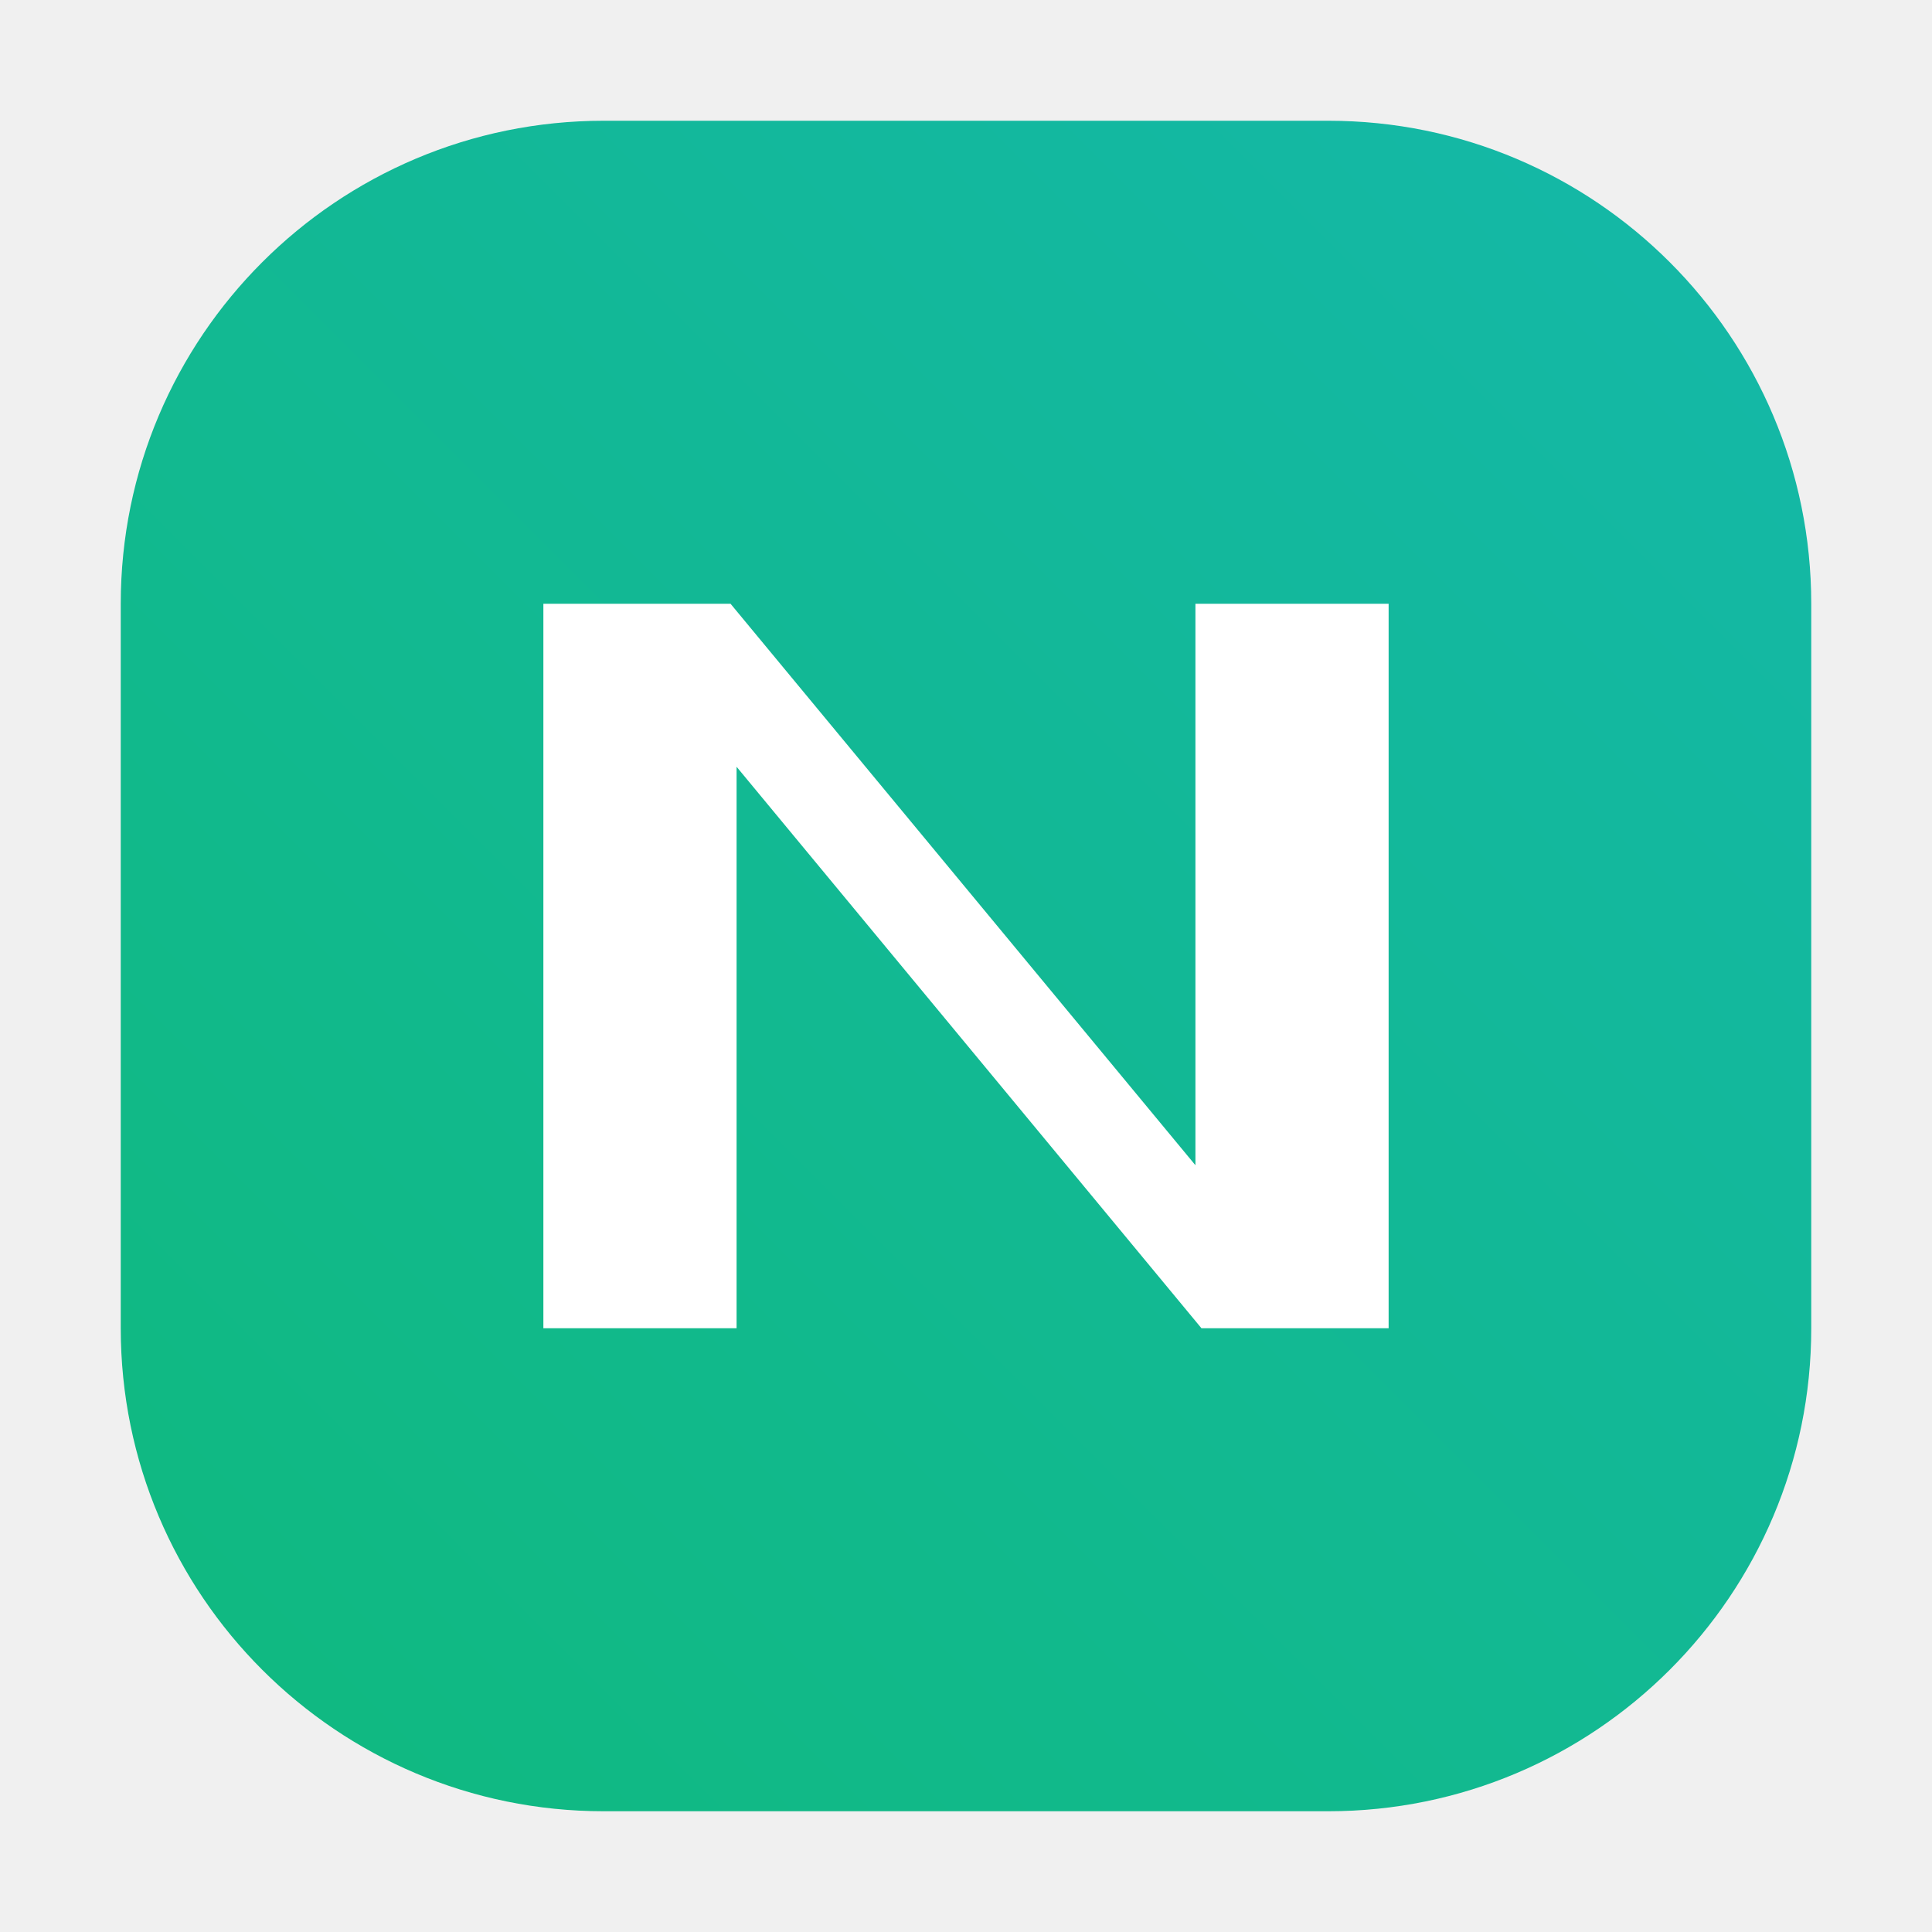
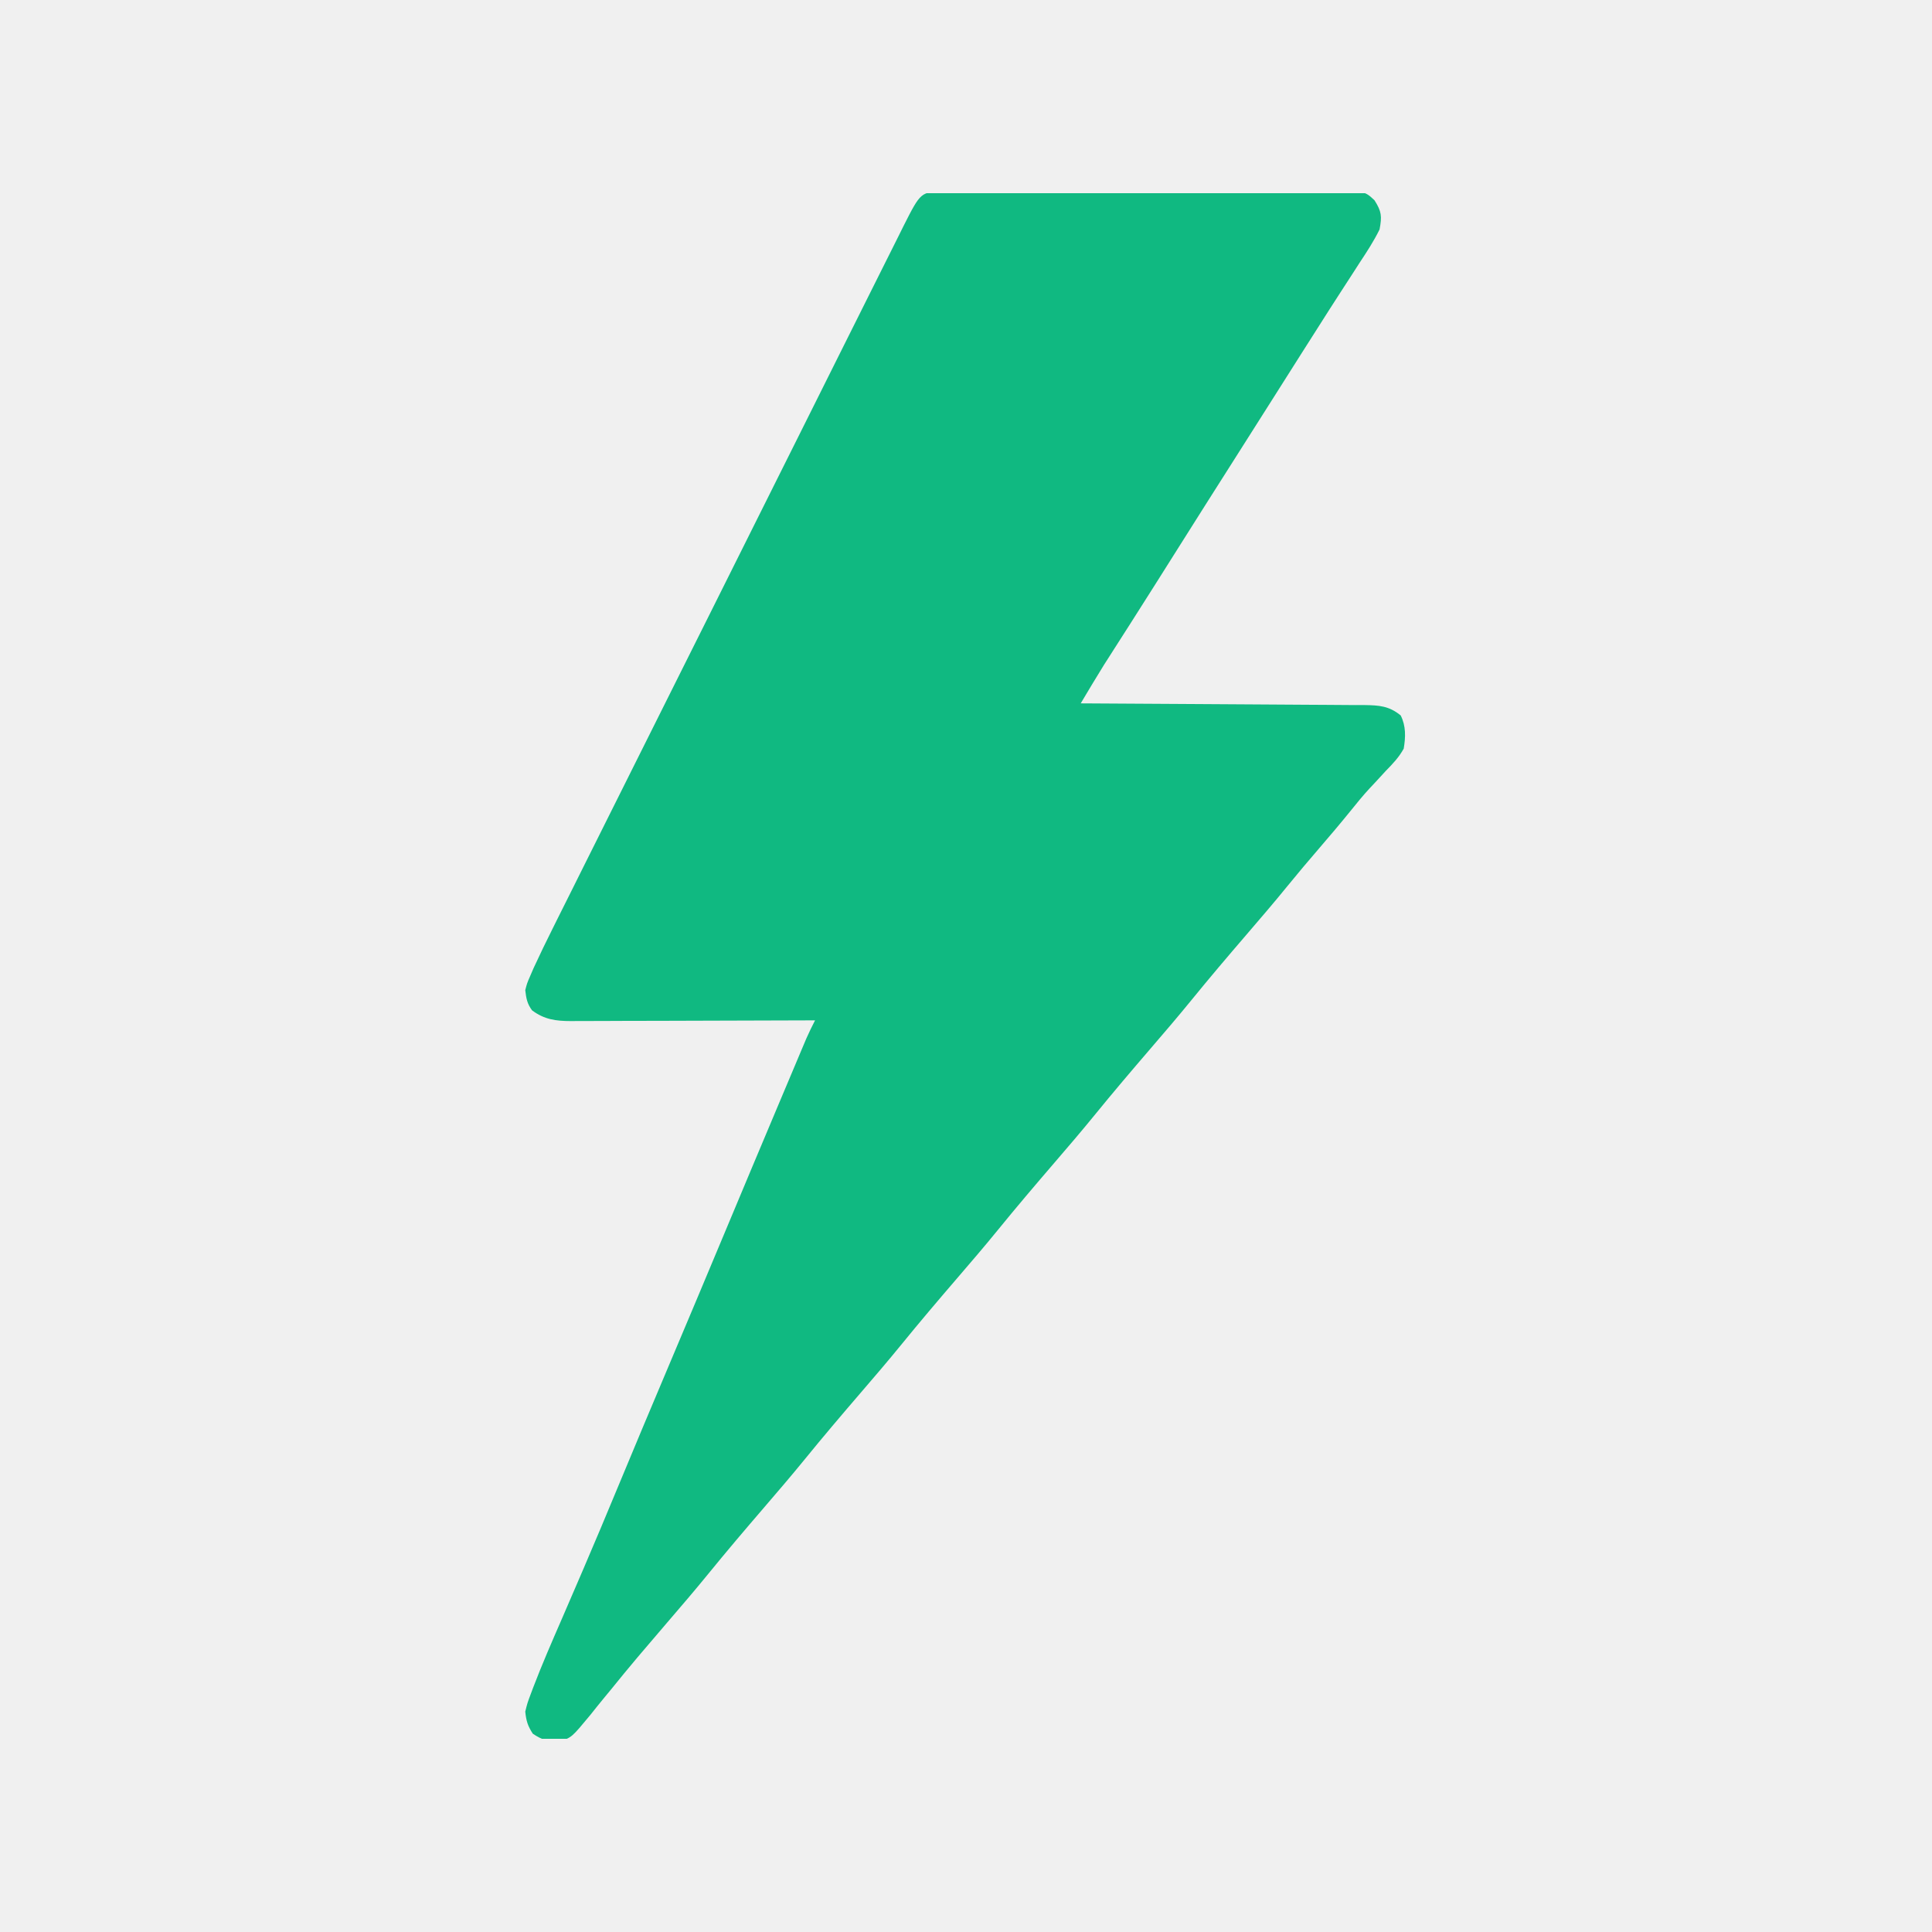
- <svg xmlns="http://www.w3.org/2000/svg" width="64" height="64" viewBox="0 0 64 64" fill="none" role="img" aria-label="NuruIQ logo">
+ <svg xmlns="http://www.w3.org/2000/svg" width="500" zoomAndPan="magnify" viewBox="0 0 375 375" height="500" preserveAspectRatio="xMidYMid meet" version="1.0">
  <defs>
-     <linearGradient id="g1" x1="8" y1="56" x2="56" y2="8" gradientUnits="userSpaceOnUse">
-       <stop stop-color="#10B981" />
-       <stop offset="1" stop-color="#14B8A6" />
-     </linearGradient>
+     <clipPath id="29bed9836c">
+       <path d="M 101 37.5 L 273 37.5 L 273 337.5 L 101 337.5 Z M 101 37.5 " clip-rule="nonzero" />
+     </clipPath>
  </defs>
-   <rect x="4" y="4" width="56" height="56" rx="16" fill="url(#g1)" />
-   <path fill="#FFFFFF" d="M18 44V20h6.2l15.4 18.6V20H46v24h-6.2L24.4 25.4V44H18z" />
+   <g clip-path="url(#29bed9836c)">
+     <path fill="#10b981" d="M 183.371 37.199 C 184.086 37.191 184.797 37.184 185.535 37.176 C 186.324 37.18 187.113 37.184 187.902 37.188 C 188.734 37.184 189.566 37.18 190.398 37.172 C 192.66 37.16 194.918 37.16 197.18 37.164 C 199.066 37.168 200.953 37.164 202.84 37.16 C 207.293 37.148 211.746 37.152 216.199 37.164 C 220.789 37.172 225.383 37.164 229.977 37.145 C 233.918 37.129 237.863 37.125 241.805 37.129 C 244.16 37.133 246.516 37.129 248.871 37.117 C 251.086 37.109 253.301 37.113 255.516 37.125 C 256.328 37.129 257.141 37.125 257.953 37.121 C 264.855 37.062 264.855 37.062 266.789 38.875 C 268.172 41.059 268.254 41.969 267.773 44.531 C 266.656 46.812 265.289 48.898 263.891 51.012 C 263.496 51.629 263.098 52.246 262.688 52.883 C 261.863 54.164 261.035 55.441 260.203 56.719 C 258.715 59.008 257.25 61.312 255.789 63.617 C 254.773 65.223 253.754 66.82 252.734 68.418 C 250.902 71.293 249.082 74.168 247.266 77.051 C 244.738 81.062 242.195 85.062 239.648 89.062 C 235.922 94.914 232.215 100.773 228.516 106.641 C 227.367 108.461 226.223 110.277 225.074 112.098 C 224.789 112.547 224.504 113 224.211 113.465 C 222.594 116.023 220.973 118.582 219.344 121.133 C 218.98 121.703 218.617 122.27 218.242 122.855 C 217.547 123.949 216.848 125.039 216.148 126.133 C 215.828 126.637 215.504 127.145 215.172 127.664 C 214.891 128.102 214.609 128.539 214.32 128.992 C 212.77 131.484 211.27 134.004 209.766 136.523 C 210.5 136.527 211.234 136.531 211.992 136.535 C 218.914 136.566 225.84 136.609 232.762 136.66 C 236.32 136.688 239.879 136.711 243.441 136.727 C 246.875 136.742 250.309 136.766 253.742 136.793 C 255.055 136.805 256.363 136.812 257.676 136.816 C 259.512 136.82 261.344 136.836 263.18 136.855 C 263.723 136.855 264.266 136.855 264.824 136.852 C 267.641 136.895 269.605 137.004 271.875 138.867 C 272.91 140.934 272.84 143.059 272.461 145.312 C 271.539 146.992 270.316 148.27 268.98 149.633 C 268.273 150.398 267.566 151.168 266.863 151.934 C 266.34 152.488 266.34 152.488 265.809 153.055 C 264.531 154.441 263.348 155.891 262.172 157.359 C 260.172 159.828 258.125 162.246 256.055 164.648 C 253.973 167.066 251.914 169.496 249.902 171.973 C 247.332 175.137 244.68 178.227 242.023 181.316 C 238.363 185.574 234.73 189.848 231.188 194.203 C 228.605 197.375 225.941 200.48 223.273 203.582 C 219.613 207.84 215.98 212.113 212.438 216.469 C 209.855 219.641 207.191 222.746 204.523 225.848 C 200.863 230.105 197.23 234.379 193.688 238.734 C 191.105 241.906 188.441 245.012 185.773 248.113 C 182.113 252.371 178.48 256.645 174.938 261 C 172.355 264.172 169.691 267.277 167.023 270.379 C 163.363 274.637 159.73 278.91 156.188 283.266 C 153.605 286.438 150.941 289.543 148.273 292.645 C 144.613 296.902 140.98 301.176 137.438 305.531 C 134.855 308.703 132.191 311.809 129.523 314.91 C 127.809 316.906 126.102 318.906 124.402 320.91 C 124.137 321.227 123.871 321.539 123.594 321.863 C 121.91 323.855 120.258 325.875 118.617 327.906 C 118.191 328.418 117.77 328.93 117.332 329.461 C 116.398 330.59 115.48 331.734 114.57 332.887 C 110.973 337.227 110.973 337.227 108.695 337.984 C 106.484 338.086 105.258 337.754 103.418 336.512 C 102.422 334.977 102.145 334.043 101.953 332.227 C 102.363 330.551 102.363 330.551 103.074 328.66 C 103.207 328.309 103.34 327.957 103.473 327.594 C 105.211 323.039 107.164 318.566 109.109 314.098 C 110.293 311.367 111.469 308.637 112.645 305.902 C 112.883 305.352 113.121 304.801 113.363 304.23 C 115.543 299.164 117.676 294.074 119.789 288.977 C 123.055 281.102 126.355 273.246 129.676 265.395 C 133.344 256.723 136.992 248.043 140.625 239.355 C 144.172 230.871 147.727 222.395 151.301 213.922 C 151.797 212.746 152.293 211.57 152.789 210.395 C 153.477 208.762 154.164 207.133 154.852 205.5 C 155.055 205.016 155.262 204.531 155.469 204.031 C 155.66 203.586 155.848 203.137 156.043 202.676 C 156.207 202.289 156.371 201.902 156.539 201.504 C 157.059 200.332 157.621 199.188 158.203 198.047 C 157.57 198.051 156.938 198.051 156.289 198.055 C 150.332 198.078 144.371 198.098 138.414 198.109 C 135.352 198.113 132.289 198.121 129.227 198.137 C 126.27 198.148 123.316 198.156 120.359 198.156 C 119.23 198.16 118.105 198.164 116.977 198.172 C 115.398 198.18 113.816 198.18 112.238 198.18 C 111.773 198.184 111.305 198.188 110.824 198.191 C 107.883 198.184 105.652 197.891 103.27 196.105 C 102.305 194.797 102.145 193.801 101.953 192.188 C 102.301 190.84 102.301 190.84 102.898 189.465 C 103.117 188.953 103.34 188.441 103.566 187.914 C 104.781 185.277 106.043 182.672 107.344 180.078 C 107.645 179.477 107.941 178.875 108.25 178.254 C 109.25 176.254 110.25 174.254 111.25 172.254 C 111.969 170.812 112.688 169.371 113.402 167.934 C 115.148 164.438 116.895 160.941 118.641 157.445 C 120.059 154.605 121.48 151.766 122.898 148.922 C 126.922 140.863 130.949 132.801 134.98 124.742 C 135.195 124.309 135.414 123.875 135.637 123.43 C 135.855 122.996 136.07 122.562 136.297 122.113 C 139.82 115.066 143.34 108.016 146.855 100.965 C 150.469 93.723 154.086 86.477 157.711 79.234 C 159.742 75.172 161.773 71.105 163.797 67.039 C 165.523 63.582 167.25 60.125 168.98 56.668 C 169.863 54.906 170.746 53.145 171.625 51.379 C 172.574 49.465 173.535 47.555 174.492 45.648 C 174.906 44.809 174.906 44.809 175.332 43.953 C 178.738 37.211 178.738 37.211 183.371 37.199 Z M 183.371 37.199 " fill-opacity="1" fill-rule="nonzero" />
+   </g>
</svg>
